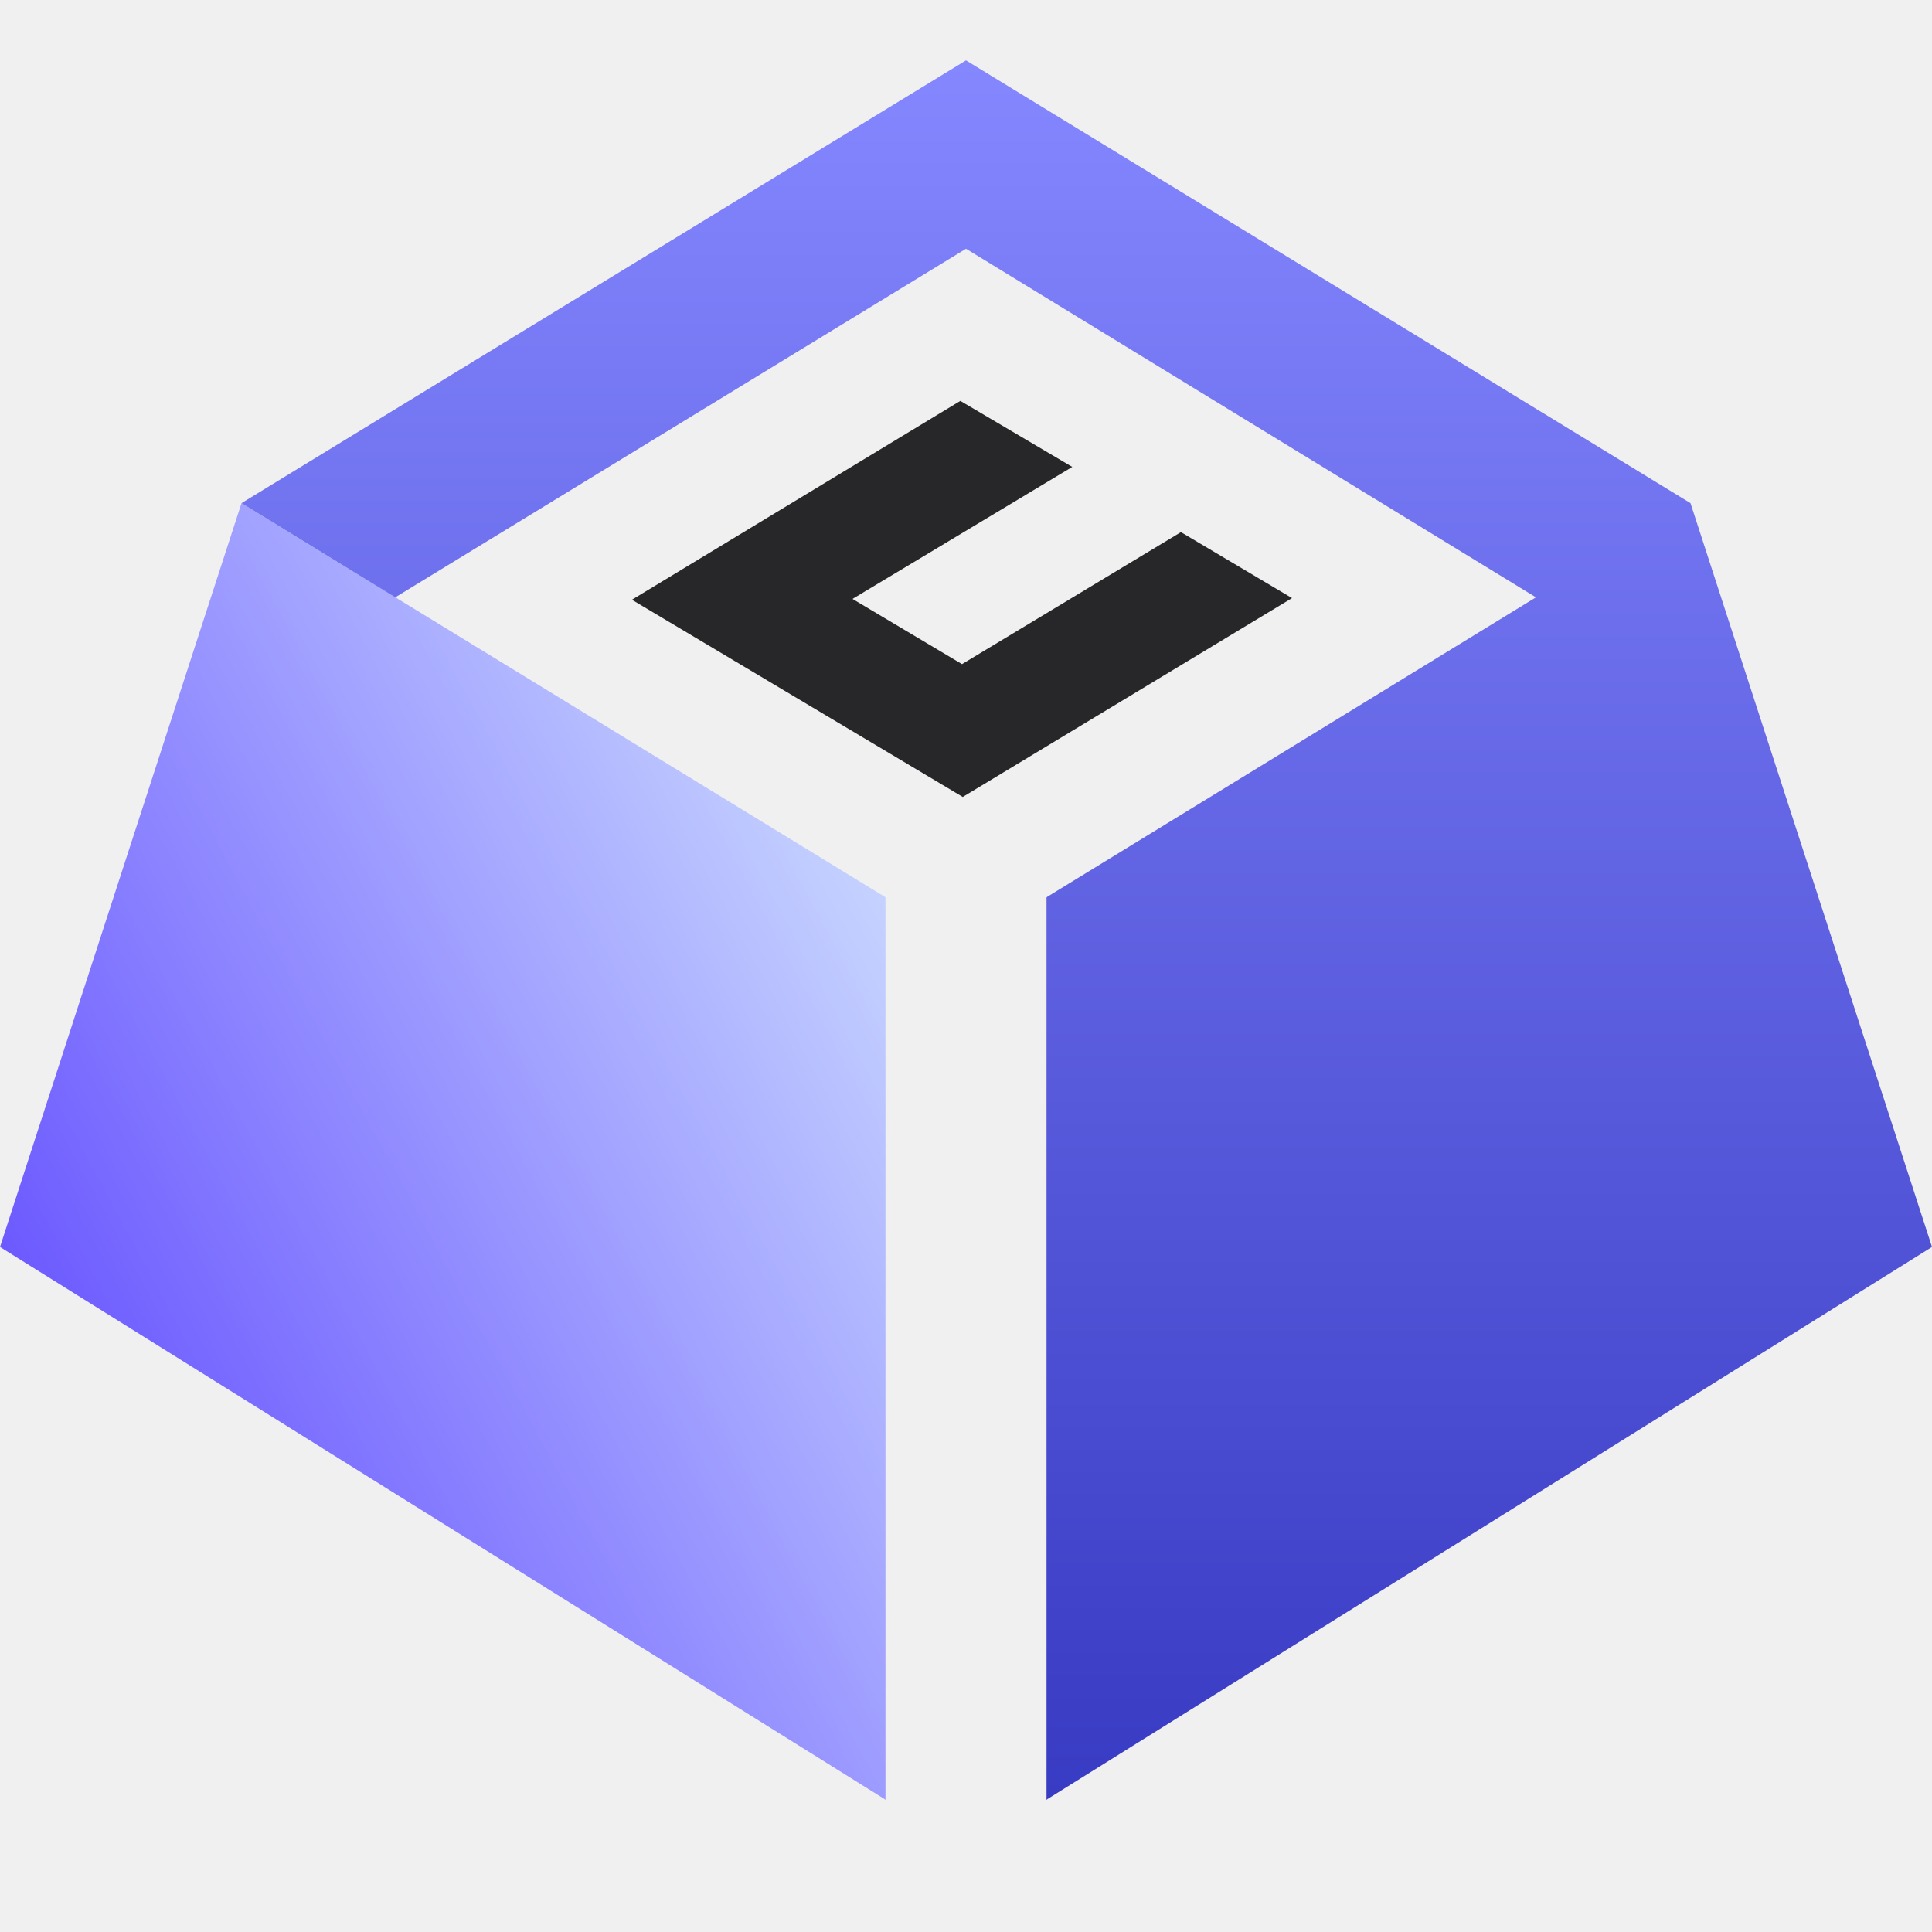
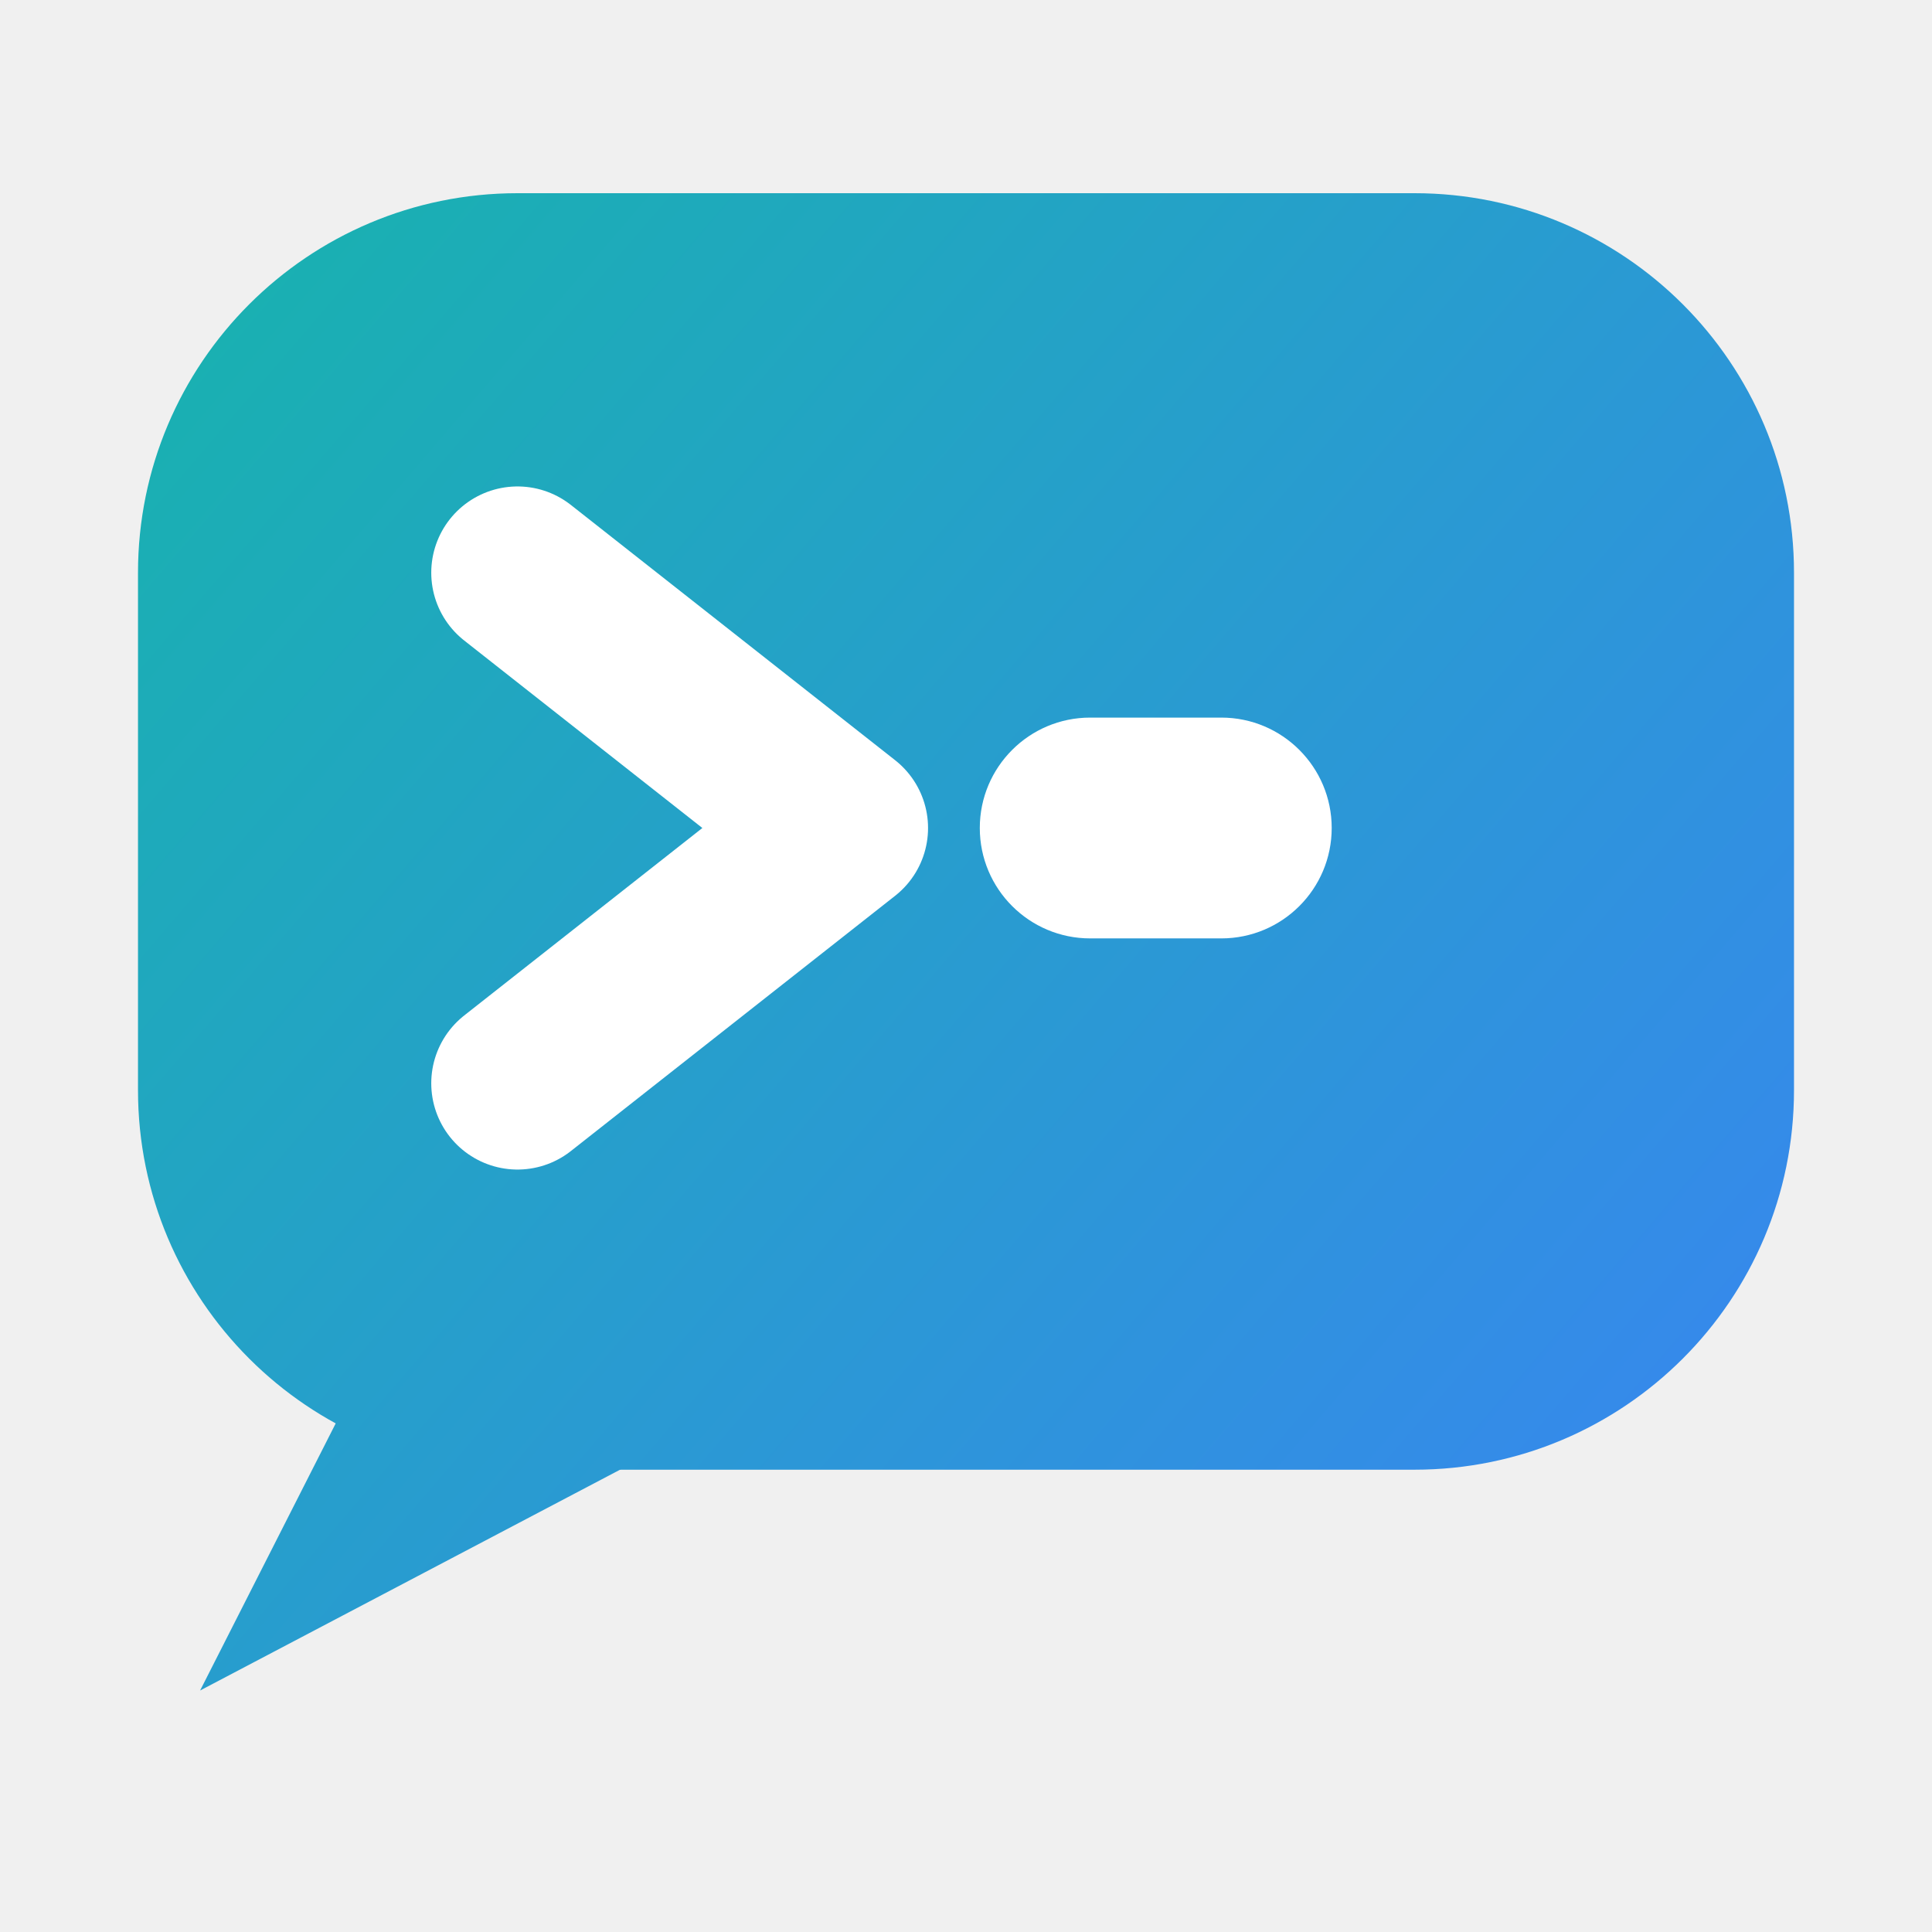
<svg xmlns="http://www.w3.org/2000/svg" width="28" height="28" viewBox="0 0 28 28" fill="none">
-   <path d="M17.115 7.712L13.942 9.625L12.355 8.68L15.54 6.767L13.918 5.81L9.158 8.692L13.953 11.55L18.725 8.668L17.115 7.712Z" fill="#27272A" />
-   <path fillRule="evenodd" clipRule="evenodd" d="M12.833 13.008L12.822 12.997L3.5 7.292L0 18.072L12.822 26.075L12.833 26.087V13.008Z" fill="url(#paint0_linear_6554_2241)" />
-   <path fillRule="evenodd" clipRule="evenodd" d="M24.5 7.292L14 0.875L3.5 7.292L5.728 8.657L14 3.605L22.26 8.657L15.178 12.997L15.167 13.008V26.087L15.178 26.075L28 18.072L24.5 7.292Z" fill="url(#paint1_linear_6554_2241)" />
  <defs>
-     <linearGradient id="paint0_linear_6554_2241" x1="1.02691e-07" y1="26.592" x2="18.303" y2="16.685" gradientUnits="userSpaceOnUse">
-       <stop stop-color="#5236FF" />
-       <stop offset="0" stop-color="#5236FF" />
-       <stop offset="1" stop-color="#D9EDFF" />
-     </linearGradient>
-     <linearGradient id="paint1_linear_6554_2241" x1="15.75" y1="0.875" x2="15.75" y2="26.087" gradientUnits="userSpaceOnUse">
-       <stop stop-color="#8587FF" />
-       <stop offset="1" stop-color="#383BC3" />
+     <linearGradient id="mboc" x1="0" y1="0" x2="28" y2="24" gradientUnits="userSpaceOnUse">
+       <stop stop-color="#14B8A6" />
+       <stop offset="1" stop-color="#3B82F6" />
    </linearGradient>
  </defs>
+   <path d="M6.2 18L2.9 24.5L12.6 19.4Z" fill="url(#mboc)" />
+   <rect x="2" y="2.8" width="24" height="18.5" rx="5.5" fill="url(#mboc)" />
+   <path d="M7.5 8.3L12.2 12L7.5 15.7" stroke="#FFFFFF" stroke-width="2.5" stroke-linecap="round" stroke-linejoin="round" />
+   <rect x="14.2" y="10.4" width="5.1" height="3.2" rx="1.6" fill="#FFFFFF" />
</svg>
